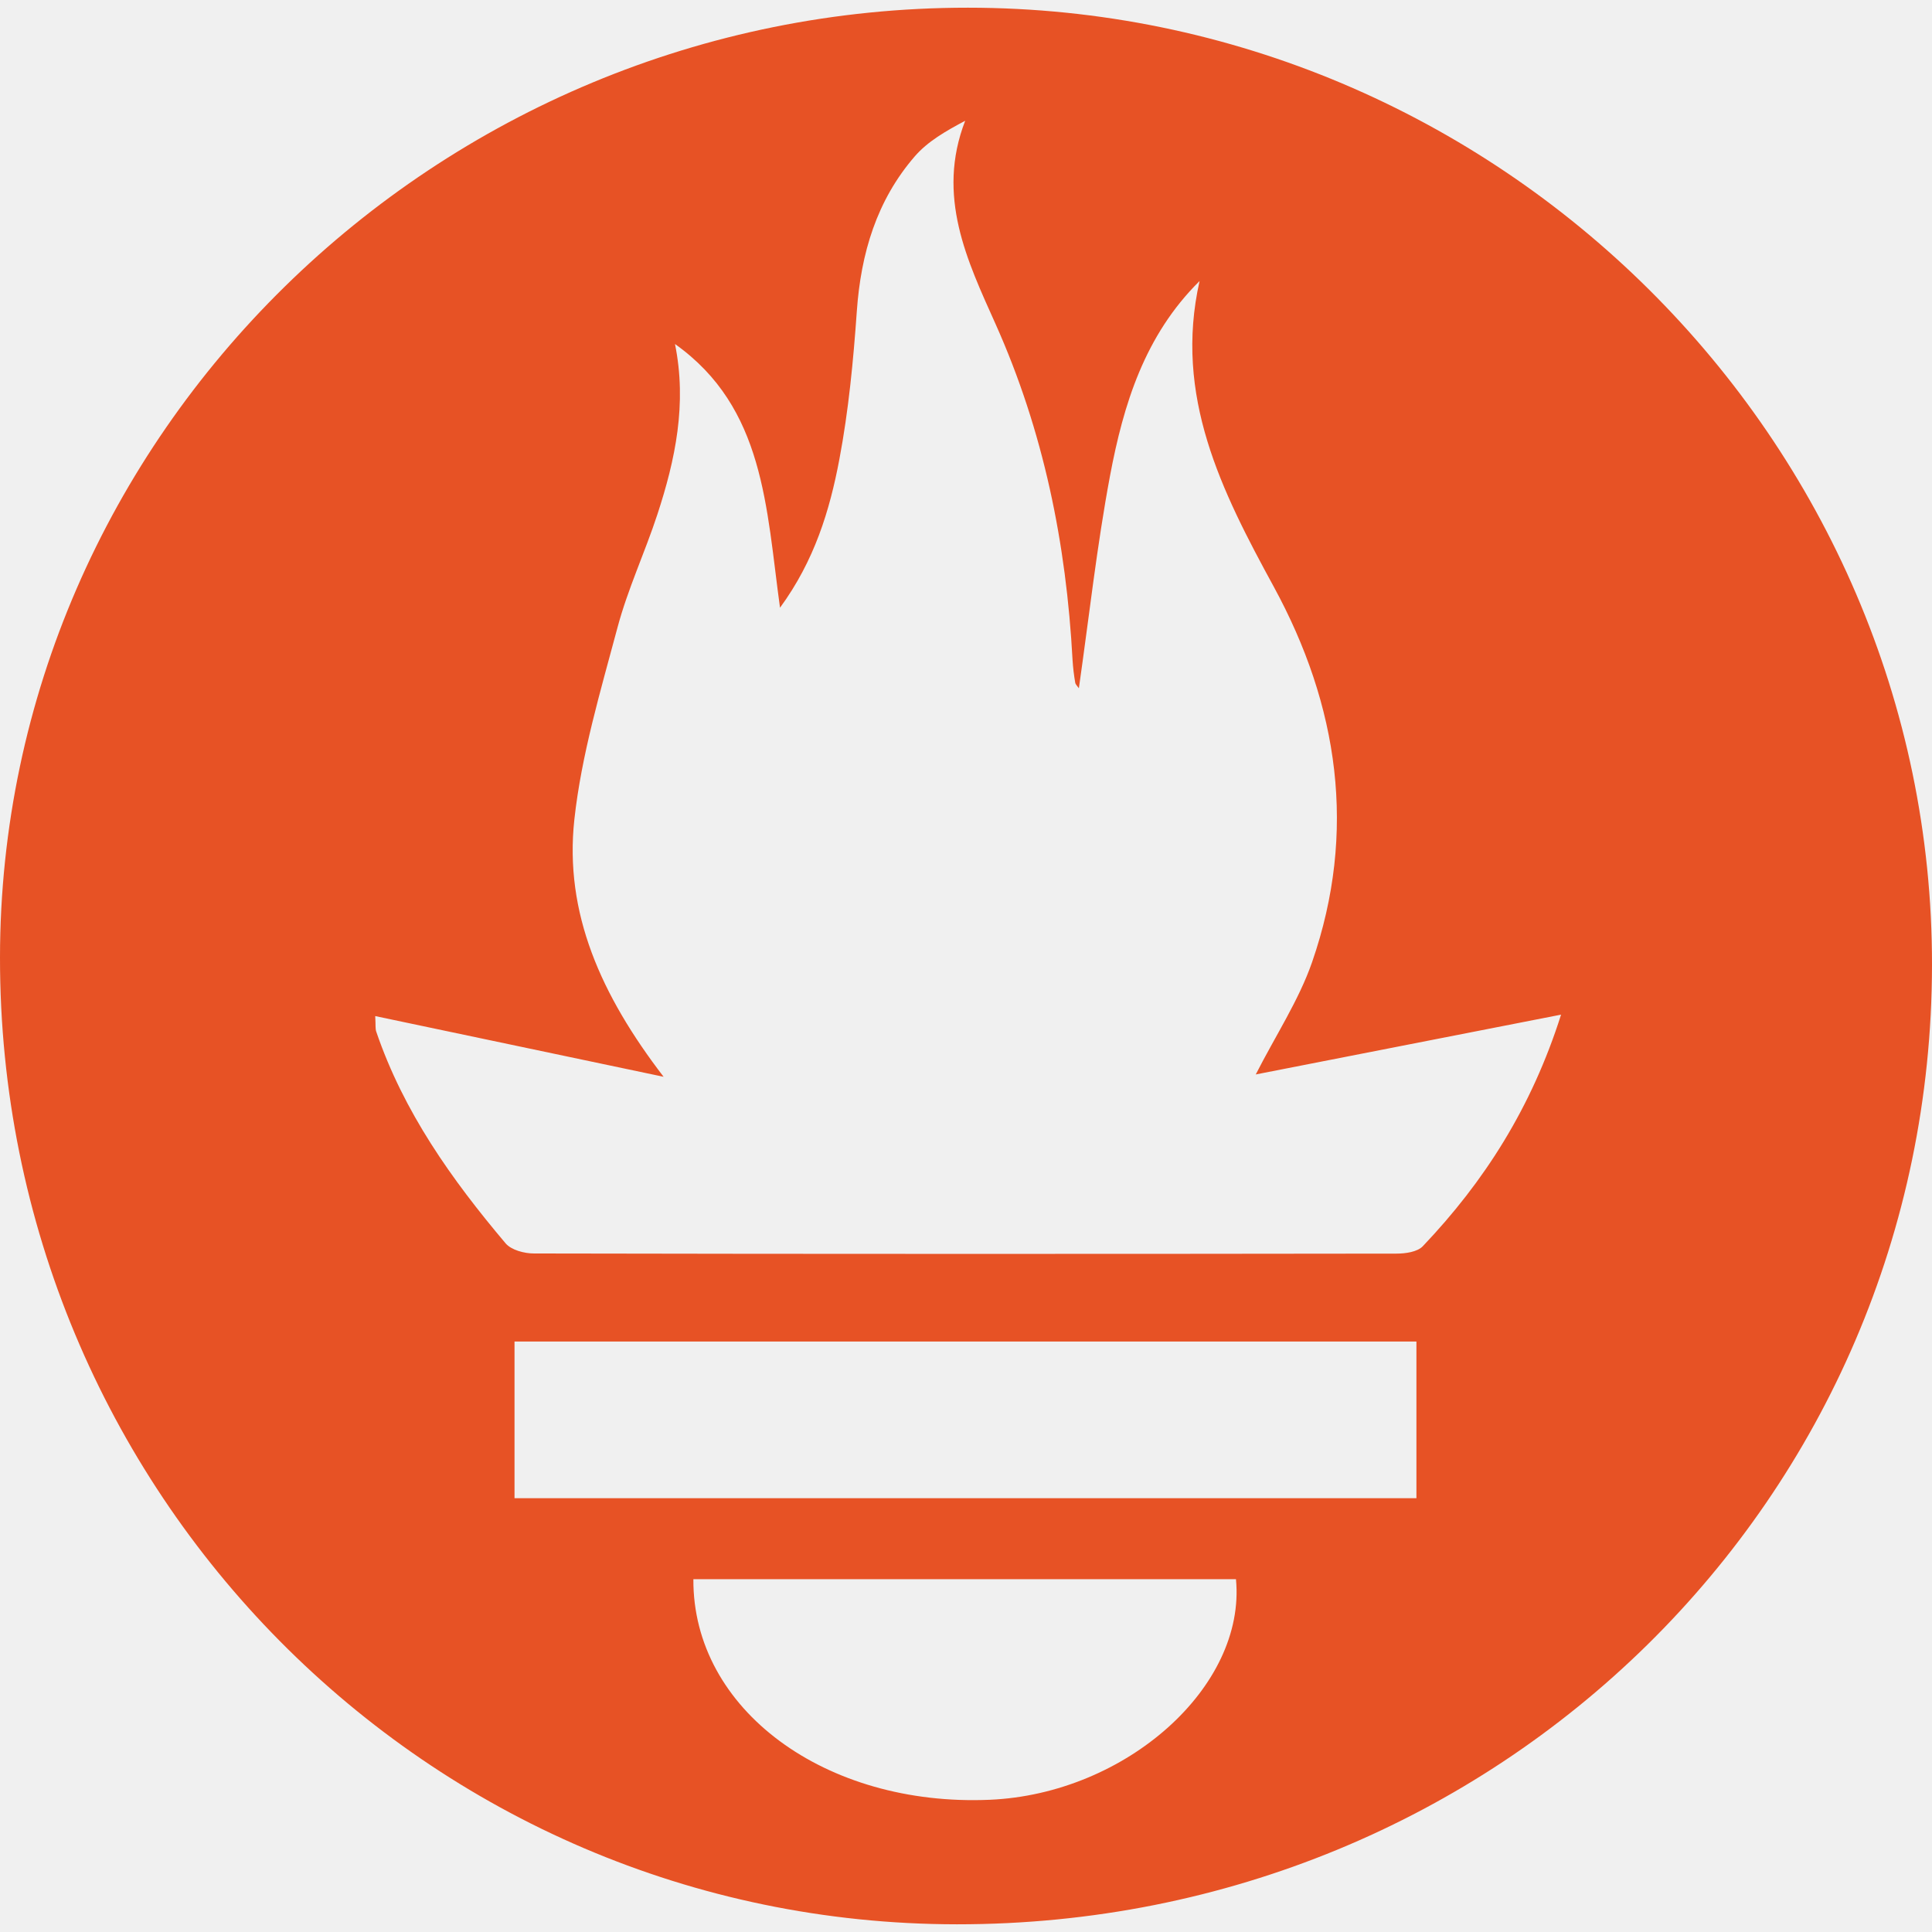
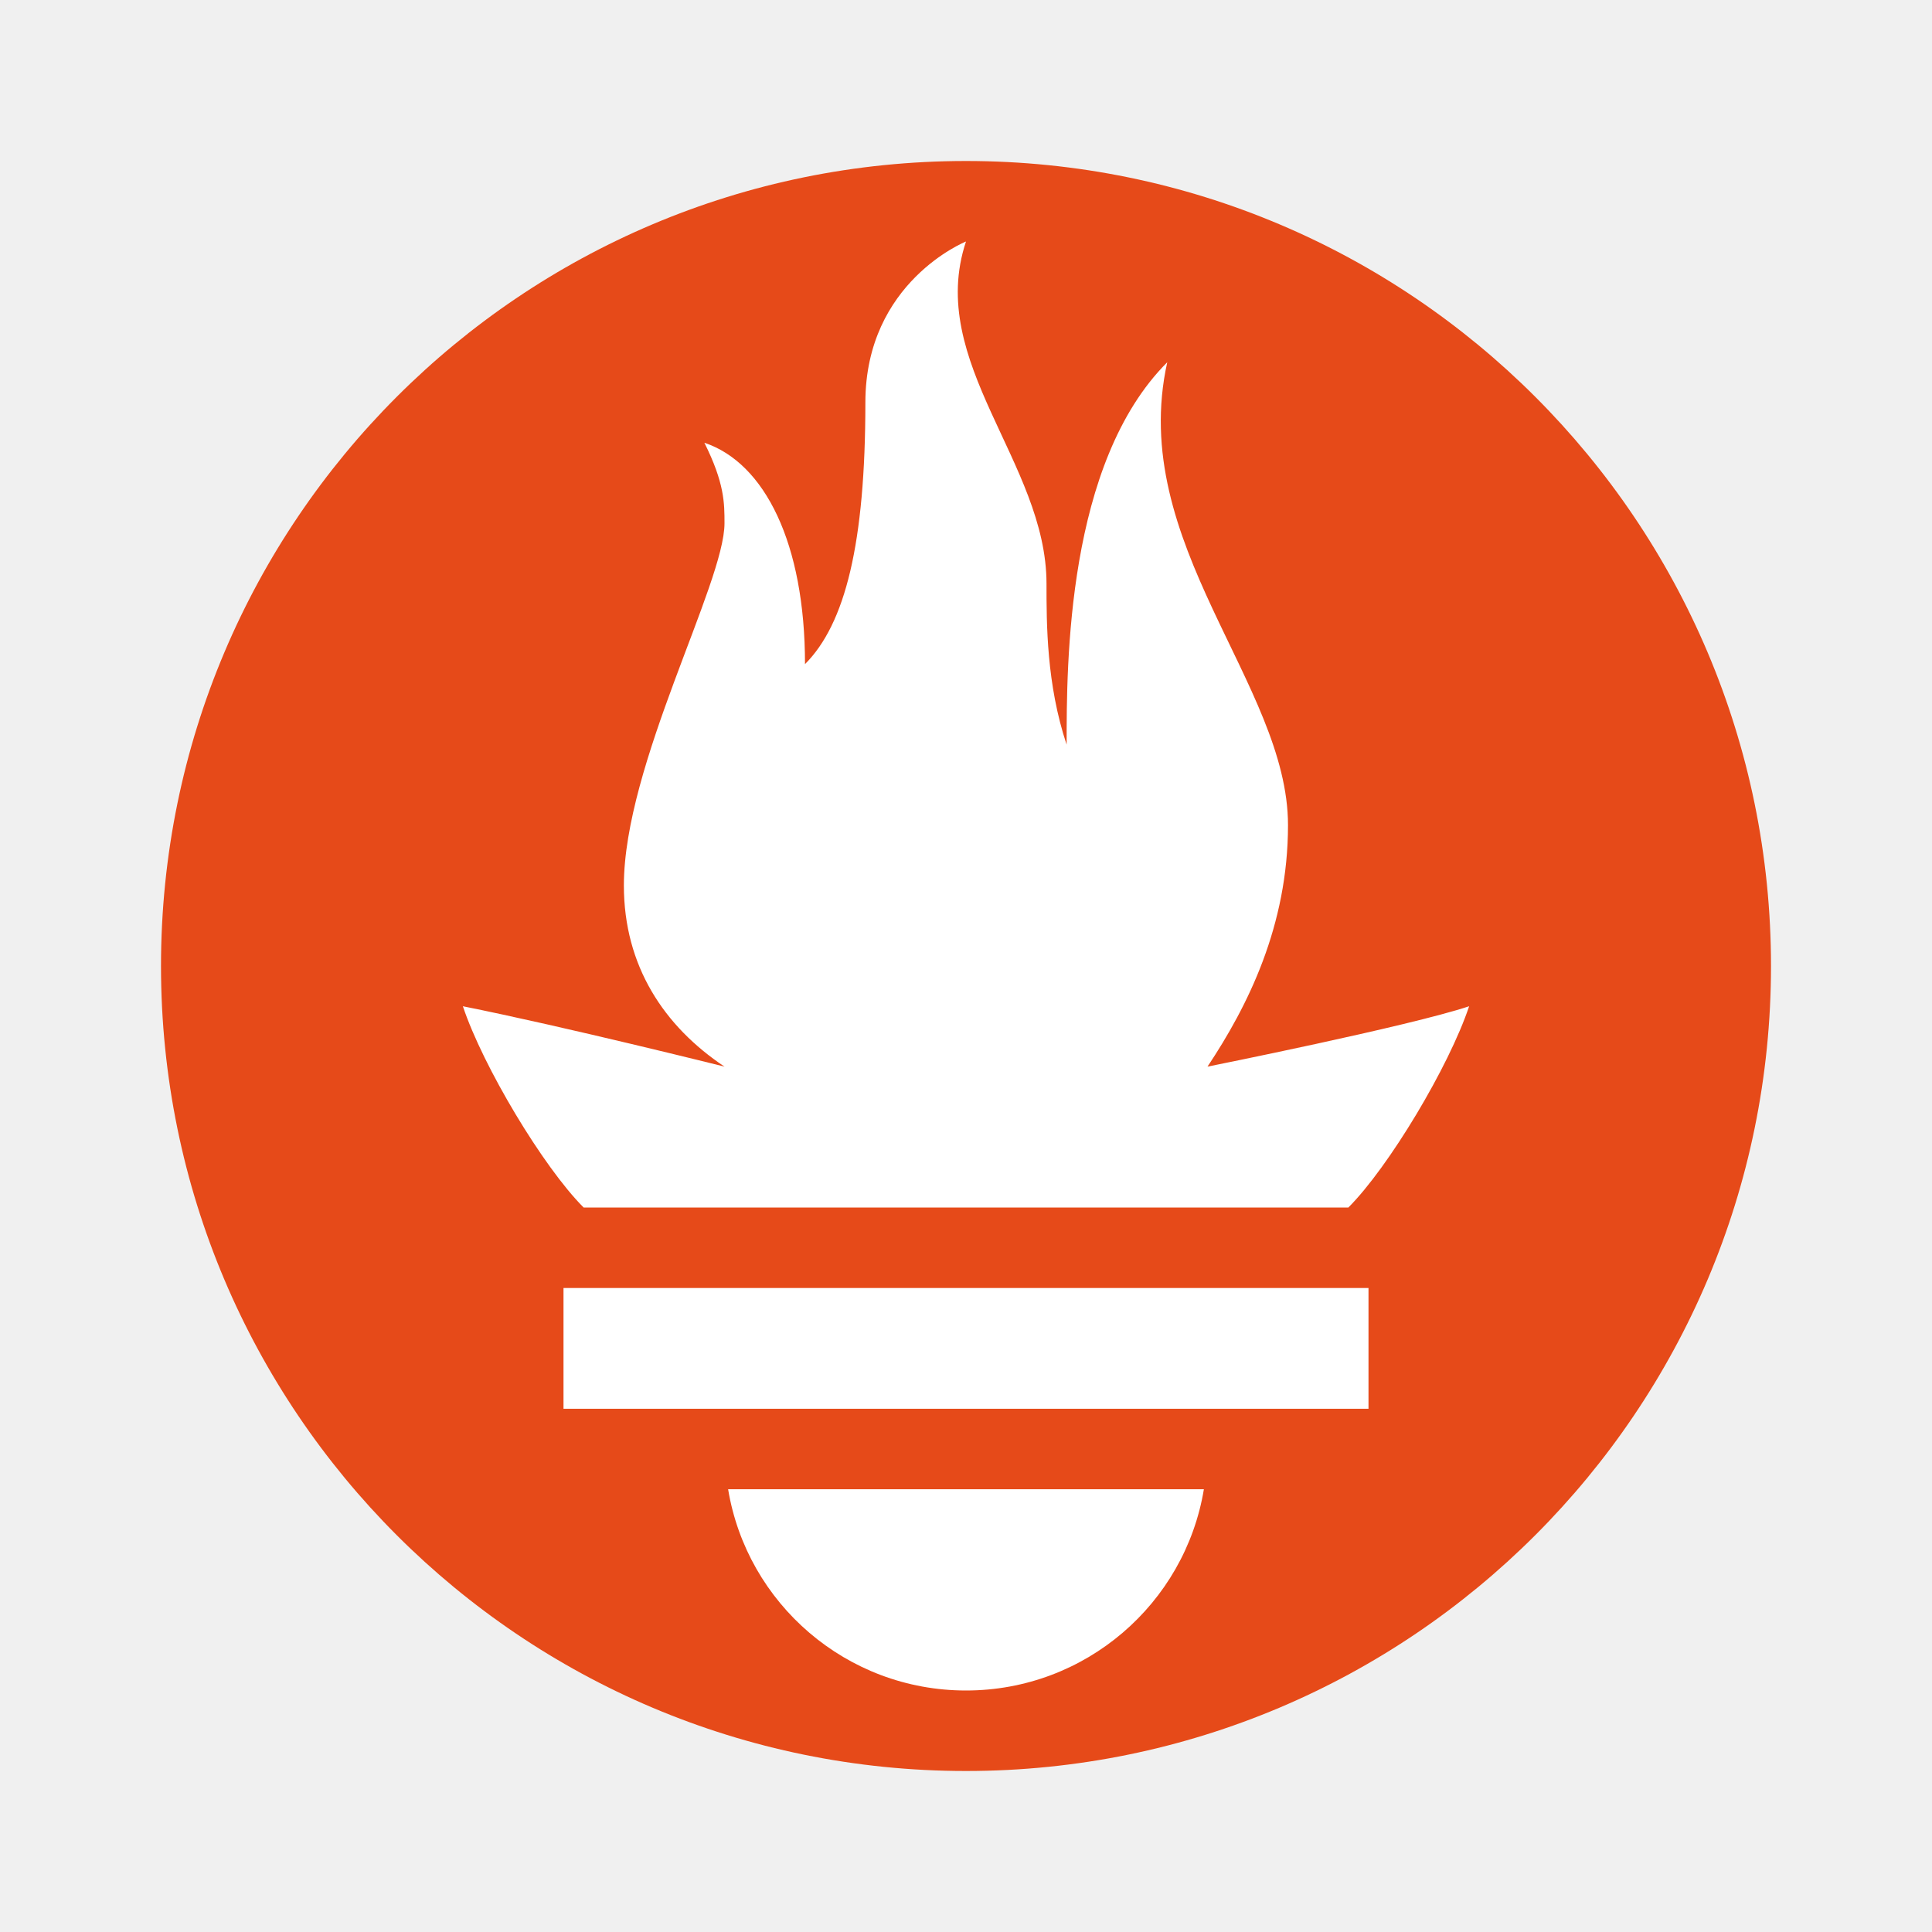
- <svg viewBox="0 0 128 128">
-   <path fill="#e75225" d="M64.125.51C99.229.517 128.045 29.133 128 63.951c-.045 35.342-28.742 63.564-64.608 63.539C28.325 127.466-.025 98.818 0 63.434.023 28.834 28.898.503 64.125.51ZM44.72 22.793c.803 3.96.025 7.655-1.167 11.289-.823 2.515-1.962 4.94-2.642 7.492-1.122 4.203-2.391 8.43-2.859 12.726-.671 6.181 1.758 11.625 5.914 17.04L24.86 67.318c.033.602 0 .83.065 1.024 1.811 5.32 4.998 9.802 8.57 14.03.377.446 1.237.674 1.877.674 19.05.038 38.101.034 57.152.009.59 0 1.381-.11 1.741-.49 4.084-4.294 7.205-9.185 9.16-15.342l-20.228 3.962c1.336-2.618 2.855-4.916 3.733-7.443 2.994-8.643 1.752-16.998-2.545-24.88-3.449-6.324-6.631-12.62-4.91-20.243-3.642 3.6-5.043 8.179-5.932 12.898-.872 4.65-1.389 9.364-2.065 14.083-.098-.143-.22-.25-.242-.373a13.964 13.964 0 0 1-.176-1.49c-.413-7.726-1.92-15.17-5.106-22.28-1.873-4.182-3.941-8.462-2.008-13.456-1.307.693-2.49 1.377-3.338 2.356-2.527 2.92-3.573 6.428-3.842 10.269-.231 3.282-.546 6.579-1.156 9.806-.64 3.392-1.65 6.714-3.932 9.831-.918-6.656-1.02-13.244-6.956-17.47ZM93.842 88.88H34.088v10.38h59.754Zm-47.904 15.746c-.049 8.642 8.753 15.081 19.633 14.614 9.02-.389 16.999-7.484 16.315-14.614zm0 0" />
+ <svg xmlns="http://www.w3.org/2000/svg" viewBox="0 0 48 48" width="48px" height="48px">
+   <circle cx="24" cy="24" r="20" fill="#e64a19" />
+   <path fill="#fff" d="M29.91,37c-0.47,2.84-2.94,5-5.91,5s-5.44-2.16-5.91-5H29.91z M34,32H14v3h20V32z M33.5,30 c1-1,2.5-3.5,3-5C35,25.5,30,26.5,30,26.5c1-1.5,2-3.5,2-6c0-3.5-4-7-3-11.5c-2.5,2.5-2.5,7.5-2.5,9.5c-0.5-1.5-0.5-3-0.5-4 c0-3-3-5.5-2-8.5c0,0-2.5,1-2.5,4c0,3.5-0.5,5.5-1.5,6.5c0-3-1-5-2.5-5.5c0.5,1,0.5,1.5,0.5,2c0,1.5-2.5,6-2.5,9c0,2,1,3.5,2.5,4.5 c0,0-4-1-6.5-1.5c0.5,1.5,2,4,3,5C14.5,30,31.5,30,33.5,30z" />
</svg>
